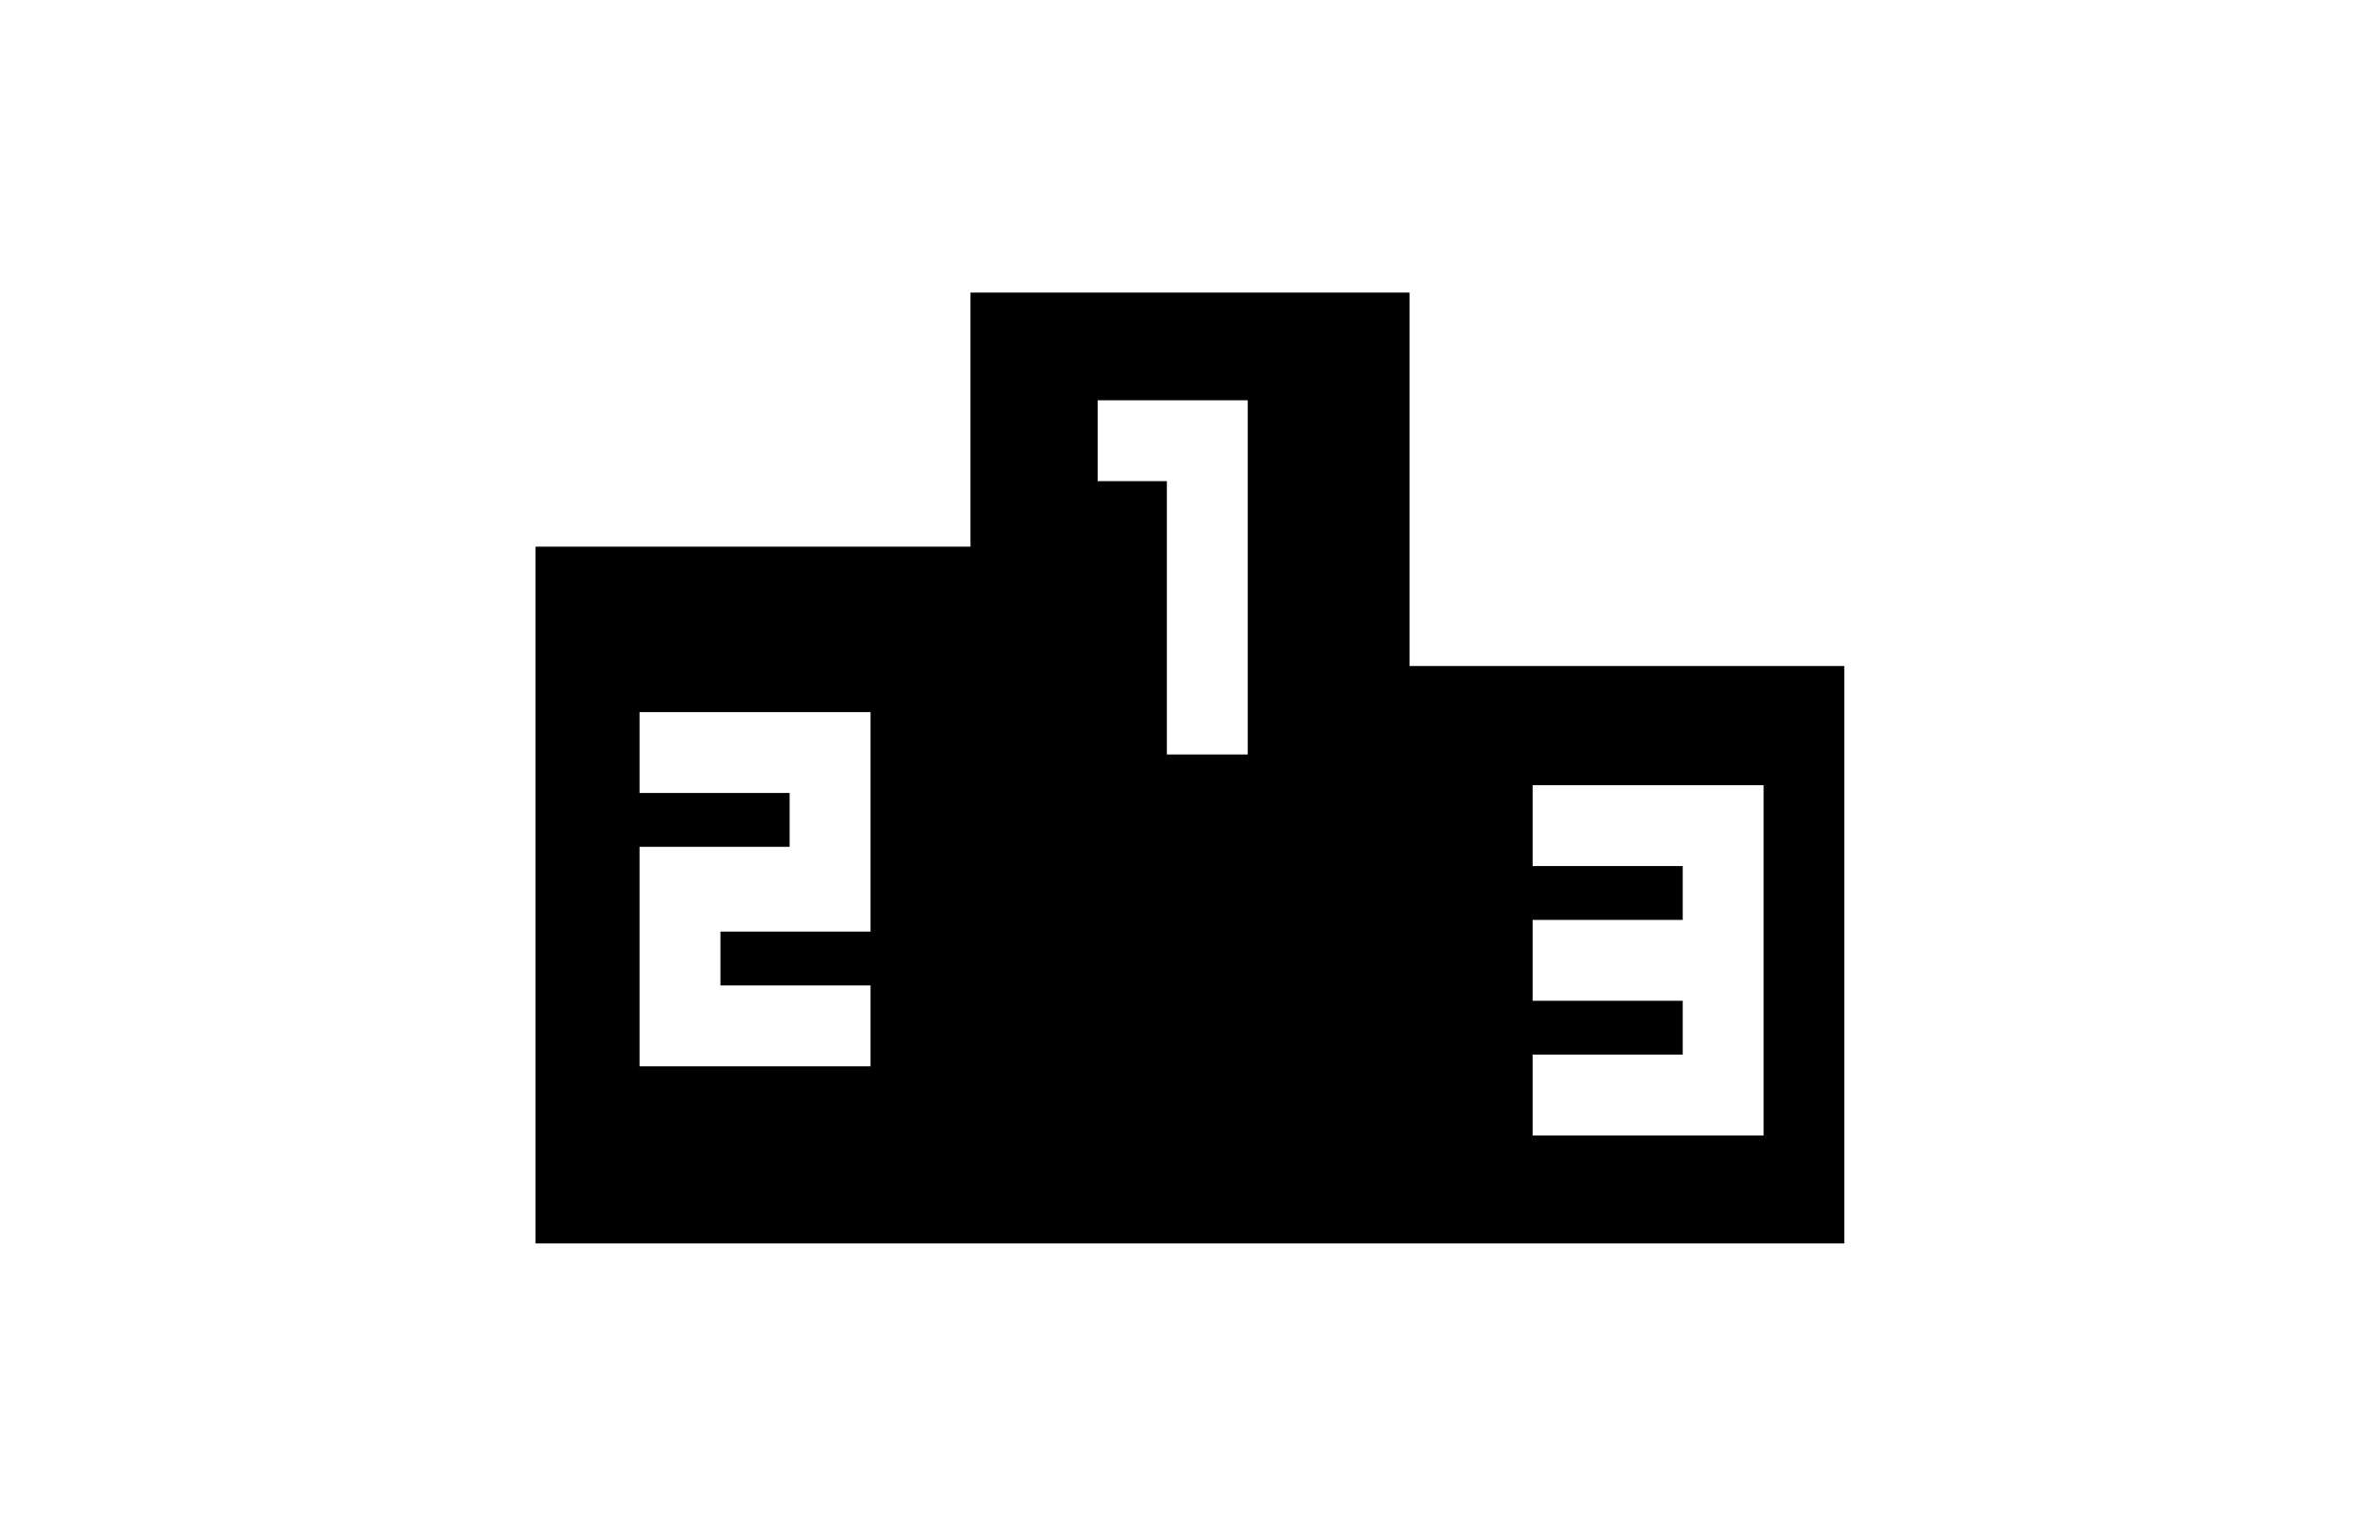
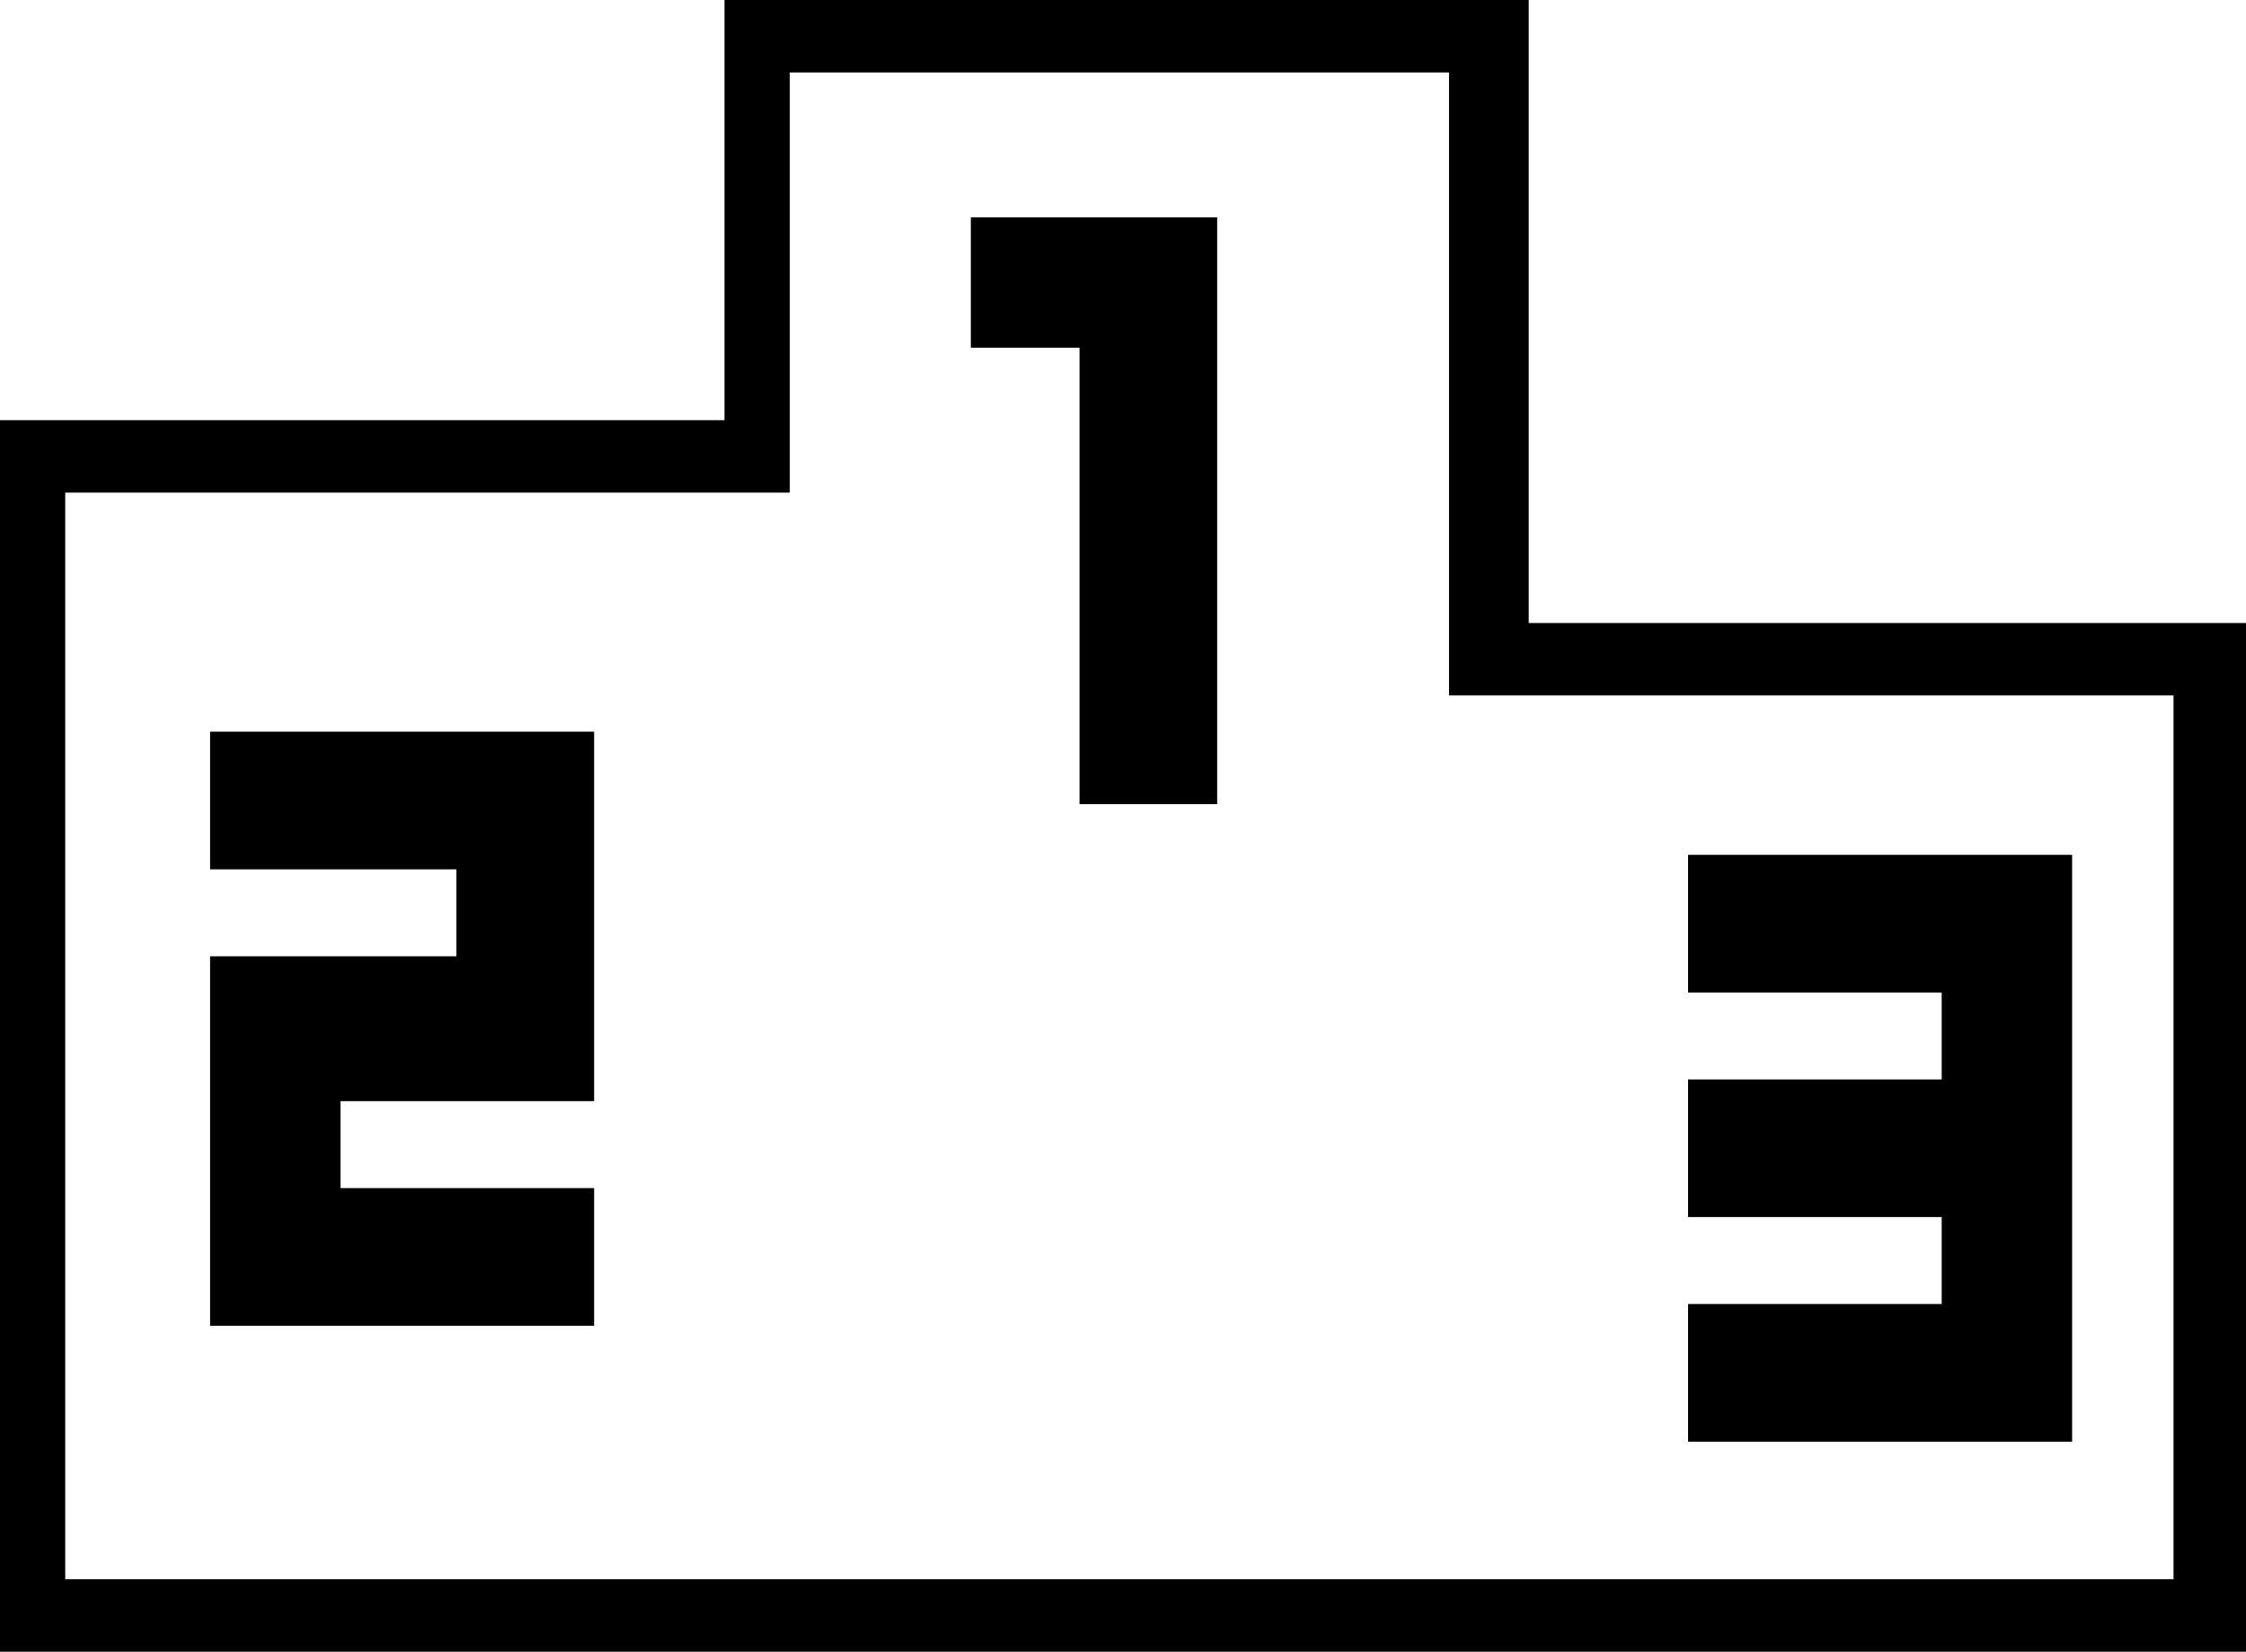
- <svg xmlns="http://www.w3.org/2000/svg" version="1.1" id="Layer_1" x="0px" y="0px" viewBox="0 0 1224 792" enable-background="new 0 0 1224 792" xml:space="preserve">
-   <path d="M724.9,342.5V150.5H499.1v130.7H275.4v358.4h223.7h223.7h225.7v-297H724.9z M447.7,479.2h-77.2v27.7h77.2  v41.6H328.9V435.6h77.2v-27.7h-77.2v-41.6h118.8V479.2z M641.7,388.1h-41.6V247.5h-35.6v-41.6h77.2V388.1z M907,584.1H788.2v-41.6  h77.2v-27.7h-77.2v-41.6h77.2v-27.7h-77.2v-41.6H907V584.1z" />
+ <svg xmlns="http://www.w3.org/2000/svg" version="1.1" id="Layer_1" x="0px" y="0px" viewBox="290.5 384.1 31 22.8" enable-background="new 290.5 384.1 31 22.8" xml:space="preserve">
+   <g>
+     <path d="M321.5,406.9h-31v-17h10v-5.8h11.1v8.6h10V406.9z M291.5,405.9h29v-12.2h-10v-8.6h-9.1v5.8h-10V405.9z" />
+   </g>
+   <g>
+     <polygon points="298.7,399.3 295.2,399.3 295.2,400.5 298.7,400.5 298.7,402.4 293.4,402.4 293.4,397.3 296.8,397.3 296.8,396.1    293.4,396.1 293.4,394.2 298.7,394.2 298.7,399.3  " />
+   </g>
+   <g>
+     <polygon points="307.3,395.2 305.4,395.2 305.4,388.9 303.9,388.9 303.9,387.1 307.3,387.1 307.3,395.2  " />
+   </g>
+   <g>
+     <polygon points="319.1,404 313.8,404 313.8,402.1 317.3,402.1 317.3,400.9 313.8,400.9 313.8,399 317.3,399 317.3,397.8    313.8,397.8 313.8,395.9 319.1,395.9  " />
+   </g>
</svg>
